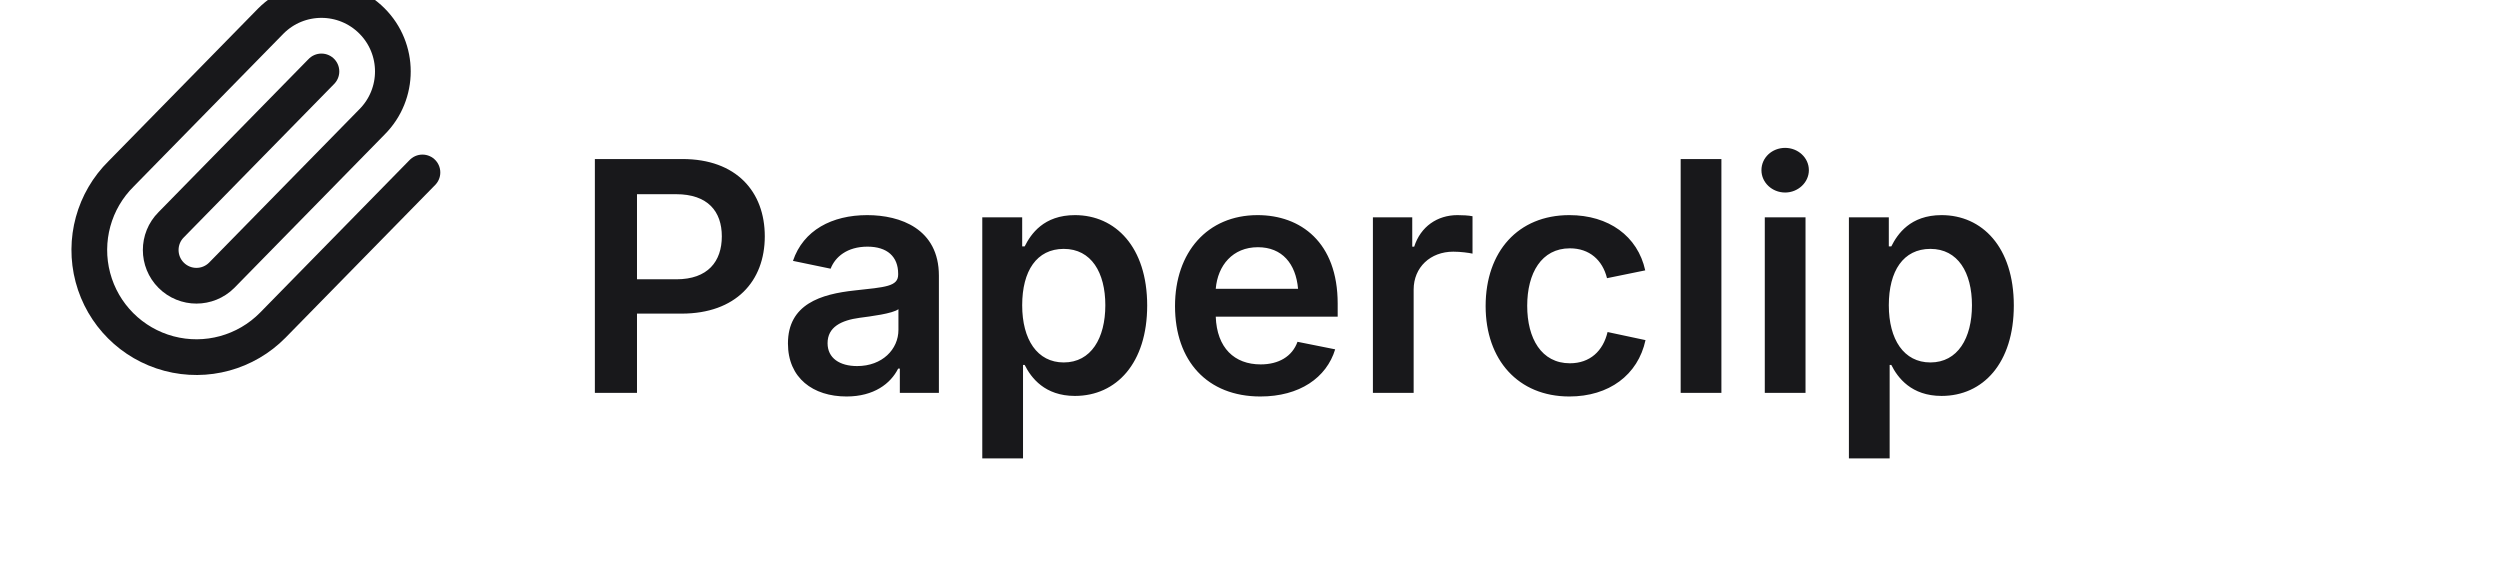
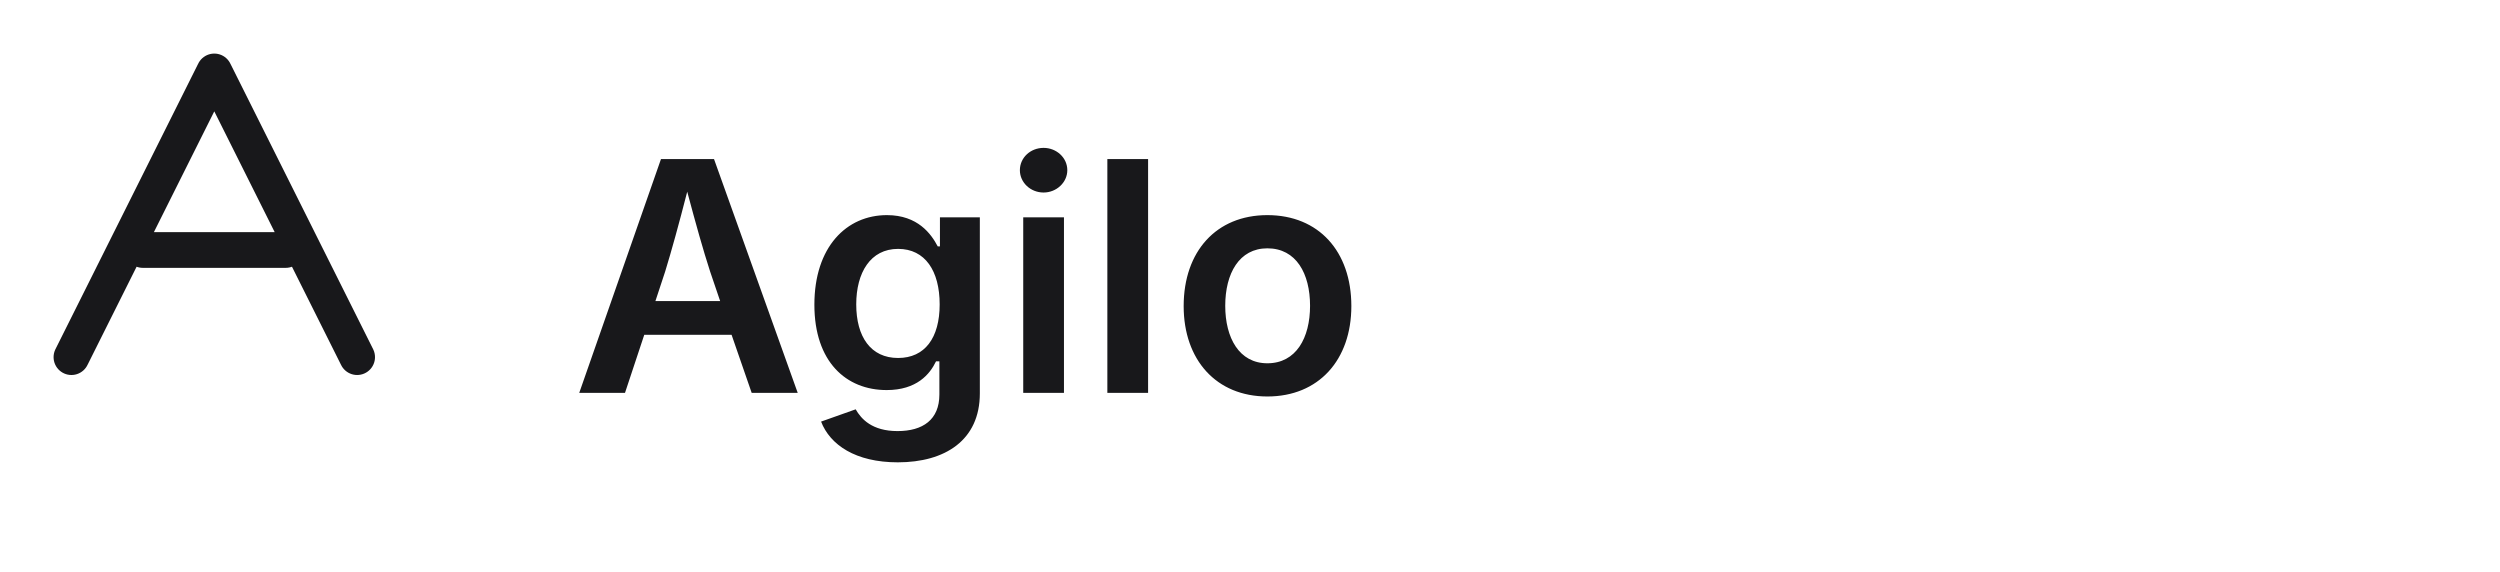
<svg xmlns="http://www.w3.org/2000/svg" width="140" height="32" viewBox="0 0 140 32" fill="none">
  <g stroke-linecap="round" stroke-linejoin="round">
-     <path stroke="#18181b" stroke-width="2" d="m18 4-8.414 8.586a2 2 0 0 0 2.829 2.829l8.414-8.586a4 4 0 1 0-5.657-5.657l-8.379 8.551a6 6 0 1 0 8.485 8.485l8.379-8.551" />
+     <path stroke="#18181b" stroke-width="2" d="M12 4 L4 20 M12 4 L20 20 M8 14 L16 14" />
  </g>
-   <text x="32" y="22" font-family="system-ui, -apple-system, sans-serif" font-size="18" font-weight="600" fill="#18181b">Paperclip</text>
+   <text x="32" y="22" font-family="system-ui, -apple-system, sans-serif" font-size="18" font-weight="600" fill="#18181b">Agilo</text>
</svg>
